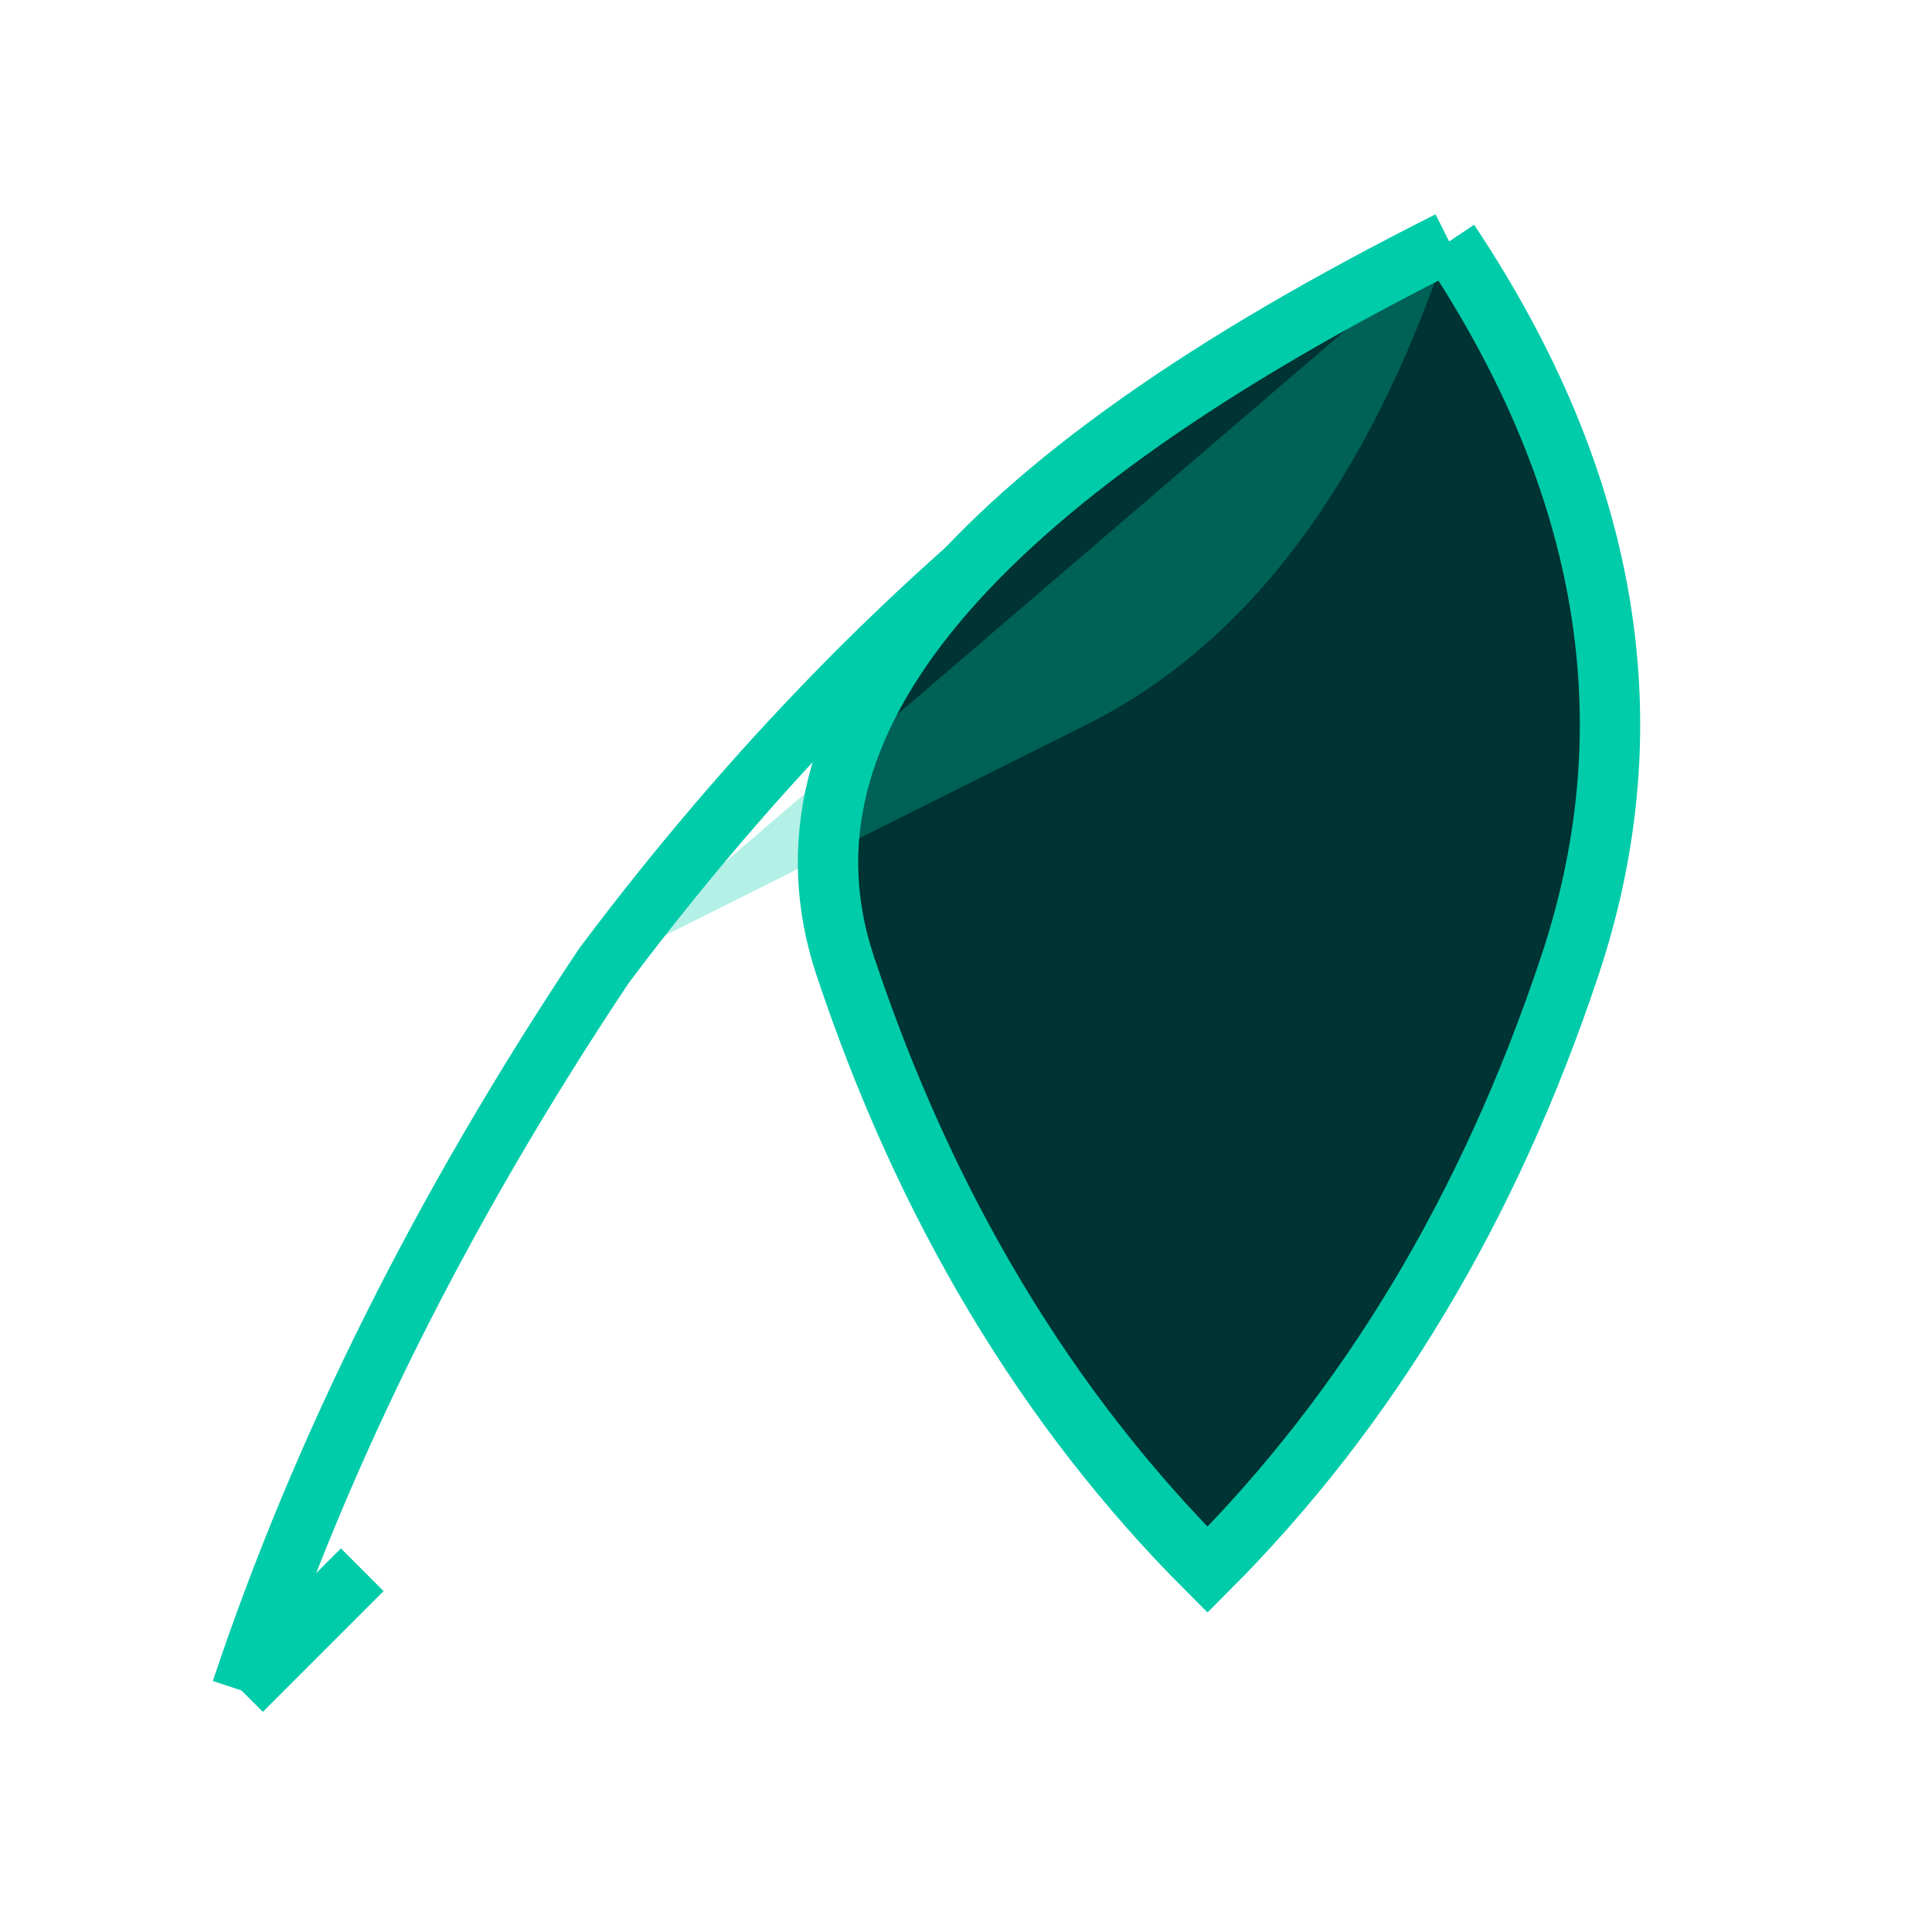
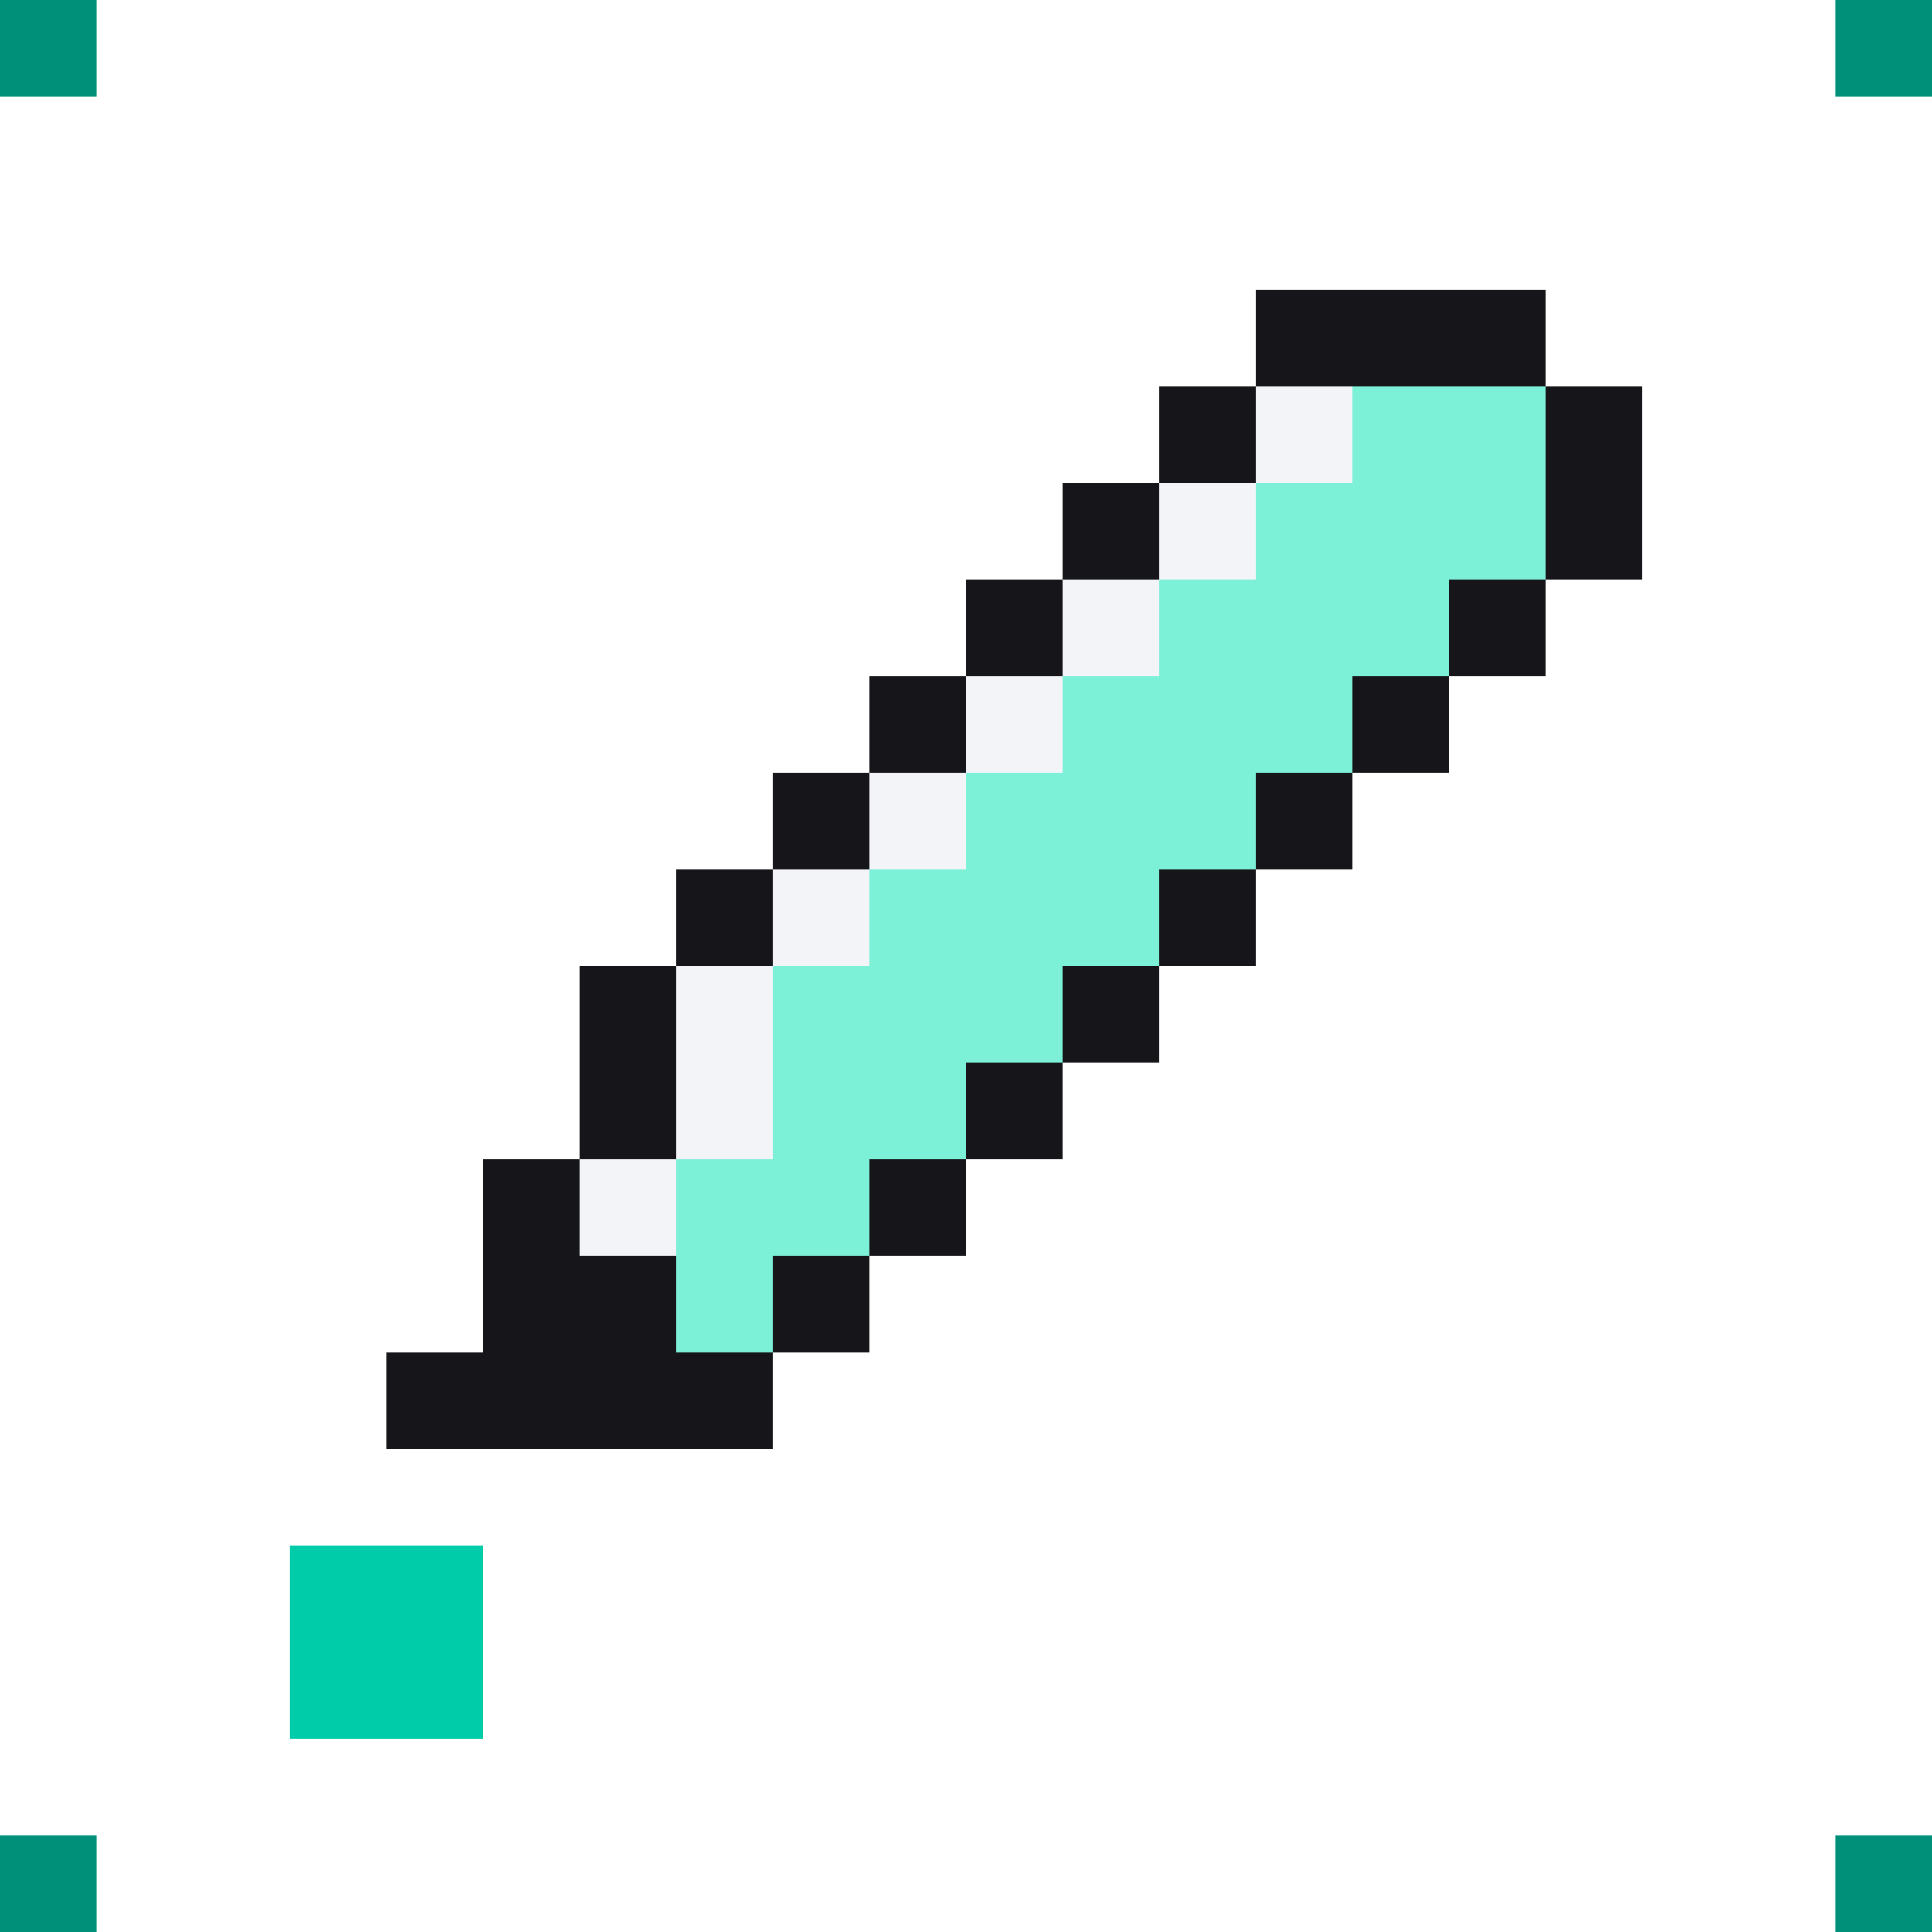
- <svg xmlns="http://www.w3.org/2000/svg" viewBox="0 0 64 64">
-   <path d="M48 8 Q32 16 20 32 Q12 44 8 56" fill="none" stroke="#00CCAA" stroke-width="2" />
-   <path d="M48 8 Q56 20 52 32 Q48 44 40 52 Q32 44 28 32 Q24 20 48 8" fill="#003333" stroke="#00CCAA" stroke-width="2" />
-   <path d="M20 32 Q28 28 36 24 Q44 20 48 8" fill="#00CCAA" opacity="0.3" />
-   <line x1="8" y1="56" x2="12" y2="52" stroke="#00CCAA" stroke-width="2" />
+ <svg xmlns="http://www.w3.org/2000/svg" viewBox="0 0 20 20" shape-rendering="crispEdges">
+   <rect x="0" y="0" width="1" height="1" fill="#008f78" />
+   <rect x="19" y="0" width="1" height="1" fill="#008f78" />
+   <rect x="13" y="3" width="3" height="1" fill="#15151a" />
+   <rect x="12" y="4" width="1" height="1" fill="#15151a" />
+   <rect x="13" y="4" width="1" height="1" fill="#f2f4f7" />
+   <rect x="14" y="4" width="2" height="1" fill="#7df0d8" />
+   <rect x="16" y="4" width="1" height="1" fill="#15151a" />
+   <rect x="11" y="5" width="1" height="1" fill="#15151a" />
+   <rect x="12" y="5" width="1" height="1" fill="#f2f4f7" />
+   <rect x="13" y="5" width="3" height="1" fill="#7df0d8" />
+   <rect x="16" y="5" width="1" height="1" fill="#15151a" />
+   <rect x="10" y="6" width="1" height="1" fill="#15151a" />
+   <rect x="11" y="6" width="1" height="1" fill="#f2f4f7" />
+   <rect x="12" y="6" width="3" height="1" fill="#7df0d8" />
+   <rect x="15" y="6" width="1" height="1" fill="#15151a" />
+   <rect x="9" y="7" width="1" height="1" fill="#15151a" />
+   <rect x="10" y="7" width="1" height="1" fill="#f2f4f7" />
+   <rect x="11" y="7" width="3" height="1" fill="#7df0d8" />
+   <rect x="14" y="7" width="1" height="1" fill="#15151a" />
+   <rect x="8" y="8" width="1" height="1" fill="#15151a" />
+   <rect x="9" y="8" width="1" height="1" fill="#f2f4f7" />
+   <rect x="10" y="8" width="3" height="1" fill="#7df0d8" />
+   <rect x="13" y="8" width="1" height="1" fill="#15151a" />
+   <rect x="7" y="9" width="1" height="1" fill="#15151a" />
+   <rect x="8" y="9" width="1" height="1" fill="#f2f4f7" />
+   <rect x="9" y="9" width="3" height="1" fill="#7df0d8" />
+   <rect x="12" y="9" width="1" height="1" fill="#15151a" />
+   <rect x="6" y="10" width="1" height="1" fill="#15151a" />
+   <rect x="7" y="10" width="1" height="1" fill="#f2f4f7" />
+   <rect x="8" y="10" width="3" height="1" fill="#7df0d8" />
+   <rect x="11" y="10" width="1" height="1" fill="#15151a" />
+   <rect x="6" y="11" width="1" height="1" fill="#15151a" />
+   <rect x="7" y="11" width="1" height="1" fill="#f2f4f7" />
+   <rect x="8" y="11" width="2" height="1" fill="#7df0d8" />
+   <rect x="10" y="11" width="1" height="1" fill="#15151a" />
+   <rect x="5" y="12" width="1" height="1" fill="#15151a" />
+   <rect x="6" y="12" width="1" height="1" fill="#f2f4f7" />
+   <rect x="7" y="12" width="2" height="1" fill="#7df0d8" />
+   <rect x="9" y="12" width="1" height="1" fill="#15151a" />
+   <rect x="5" y="13" width="2" height="1" fill="#15151a" />
+   <rect x="7" y="13" width="1" height="1" fill="#7df0d8" />
+   <rect x="8" y="13" width="1" height="1" fill="#15151a" />
+   <rect x="4" y="14" width="4" height="1" fill="#15151a" />
+   <rect x="3" y="16" width="2" height="1" fill="#00ccaa" />
+   <rect x="3" y="17" width="2" height="1" fill="#00ccaa" />
+   <rect x="0" y="19" width="1" height="1" fill="#008f78" />
+   <rect x="19" y="19" width="1" height="1" fill="#008f78" />
</svg>
